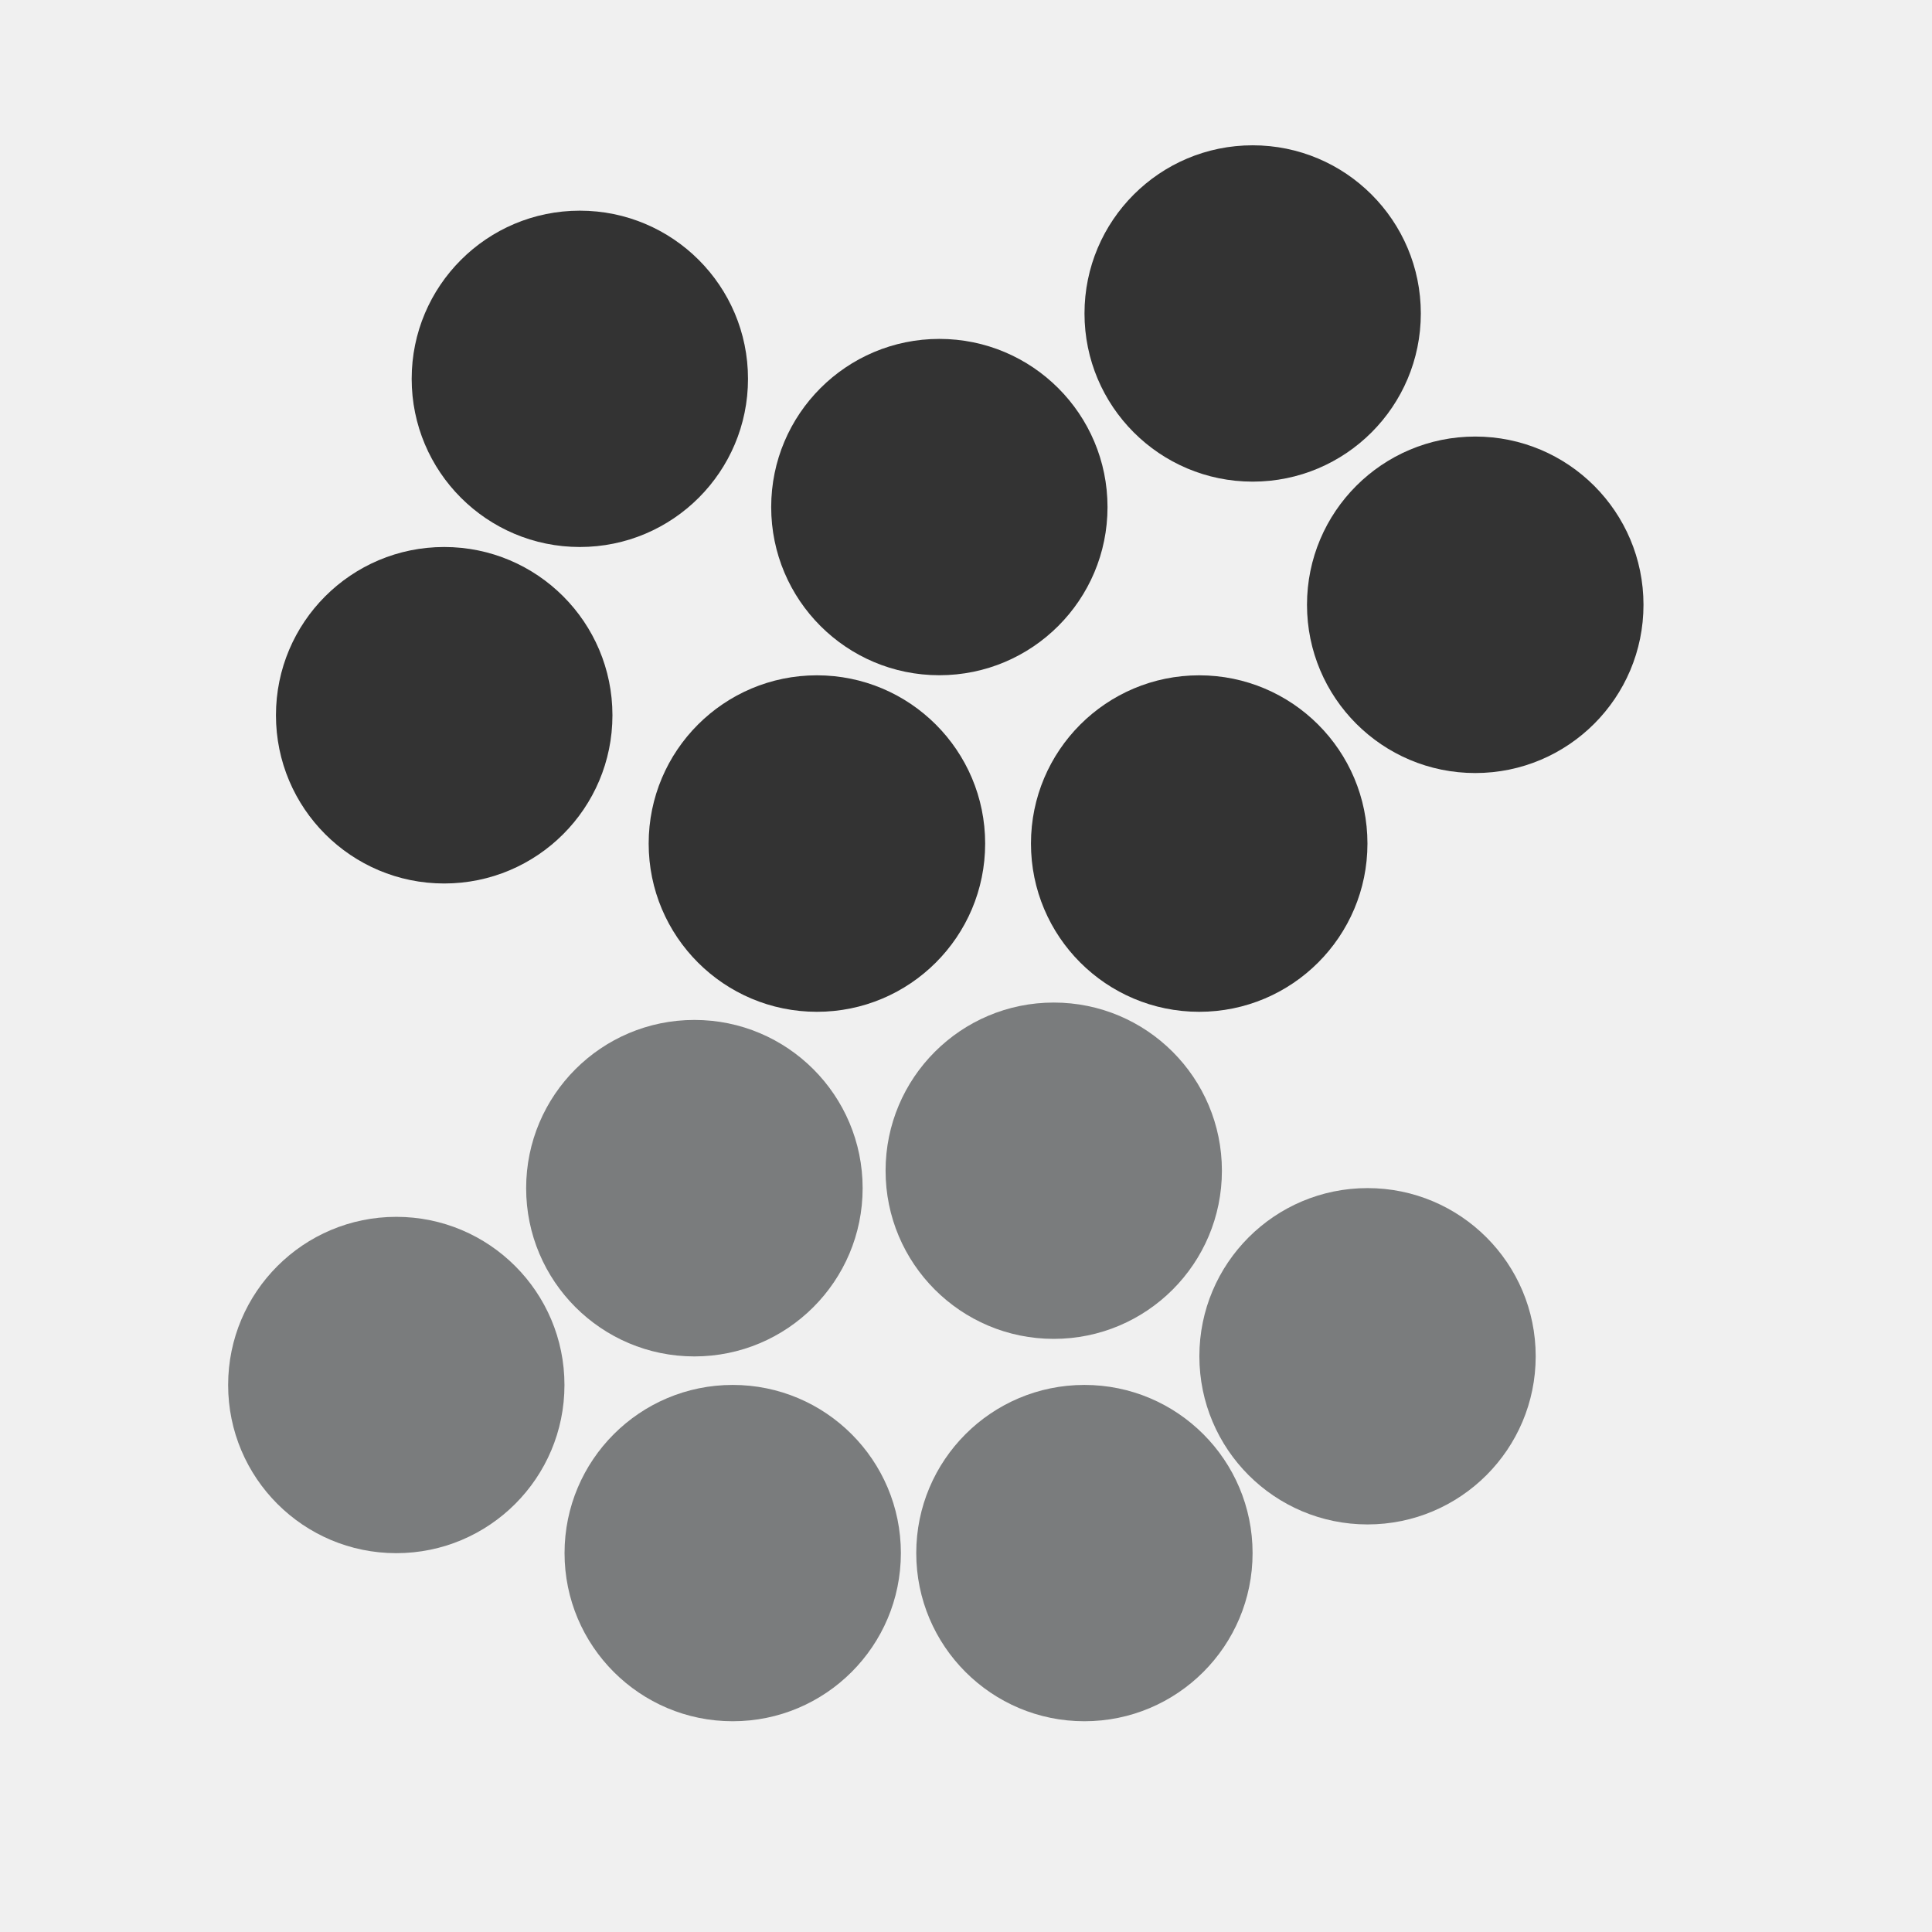
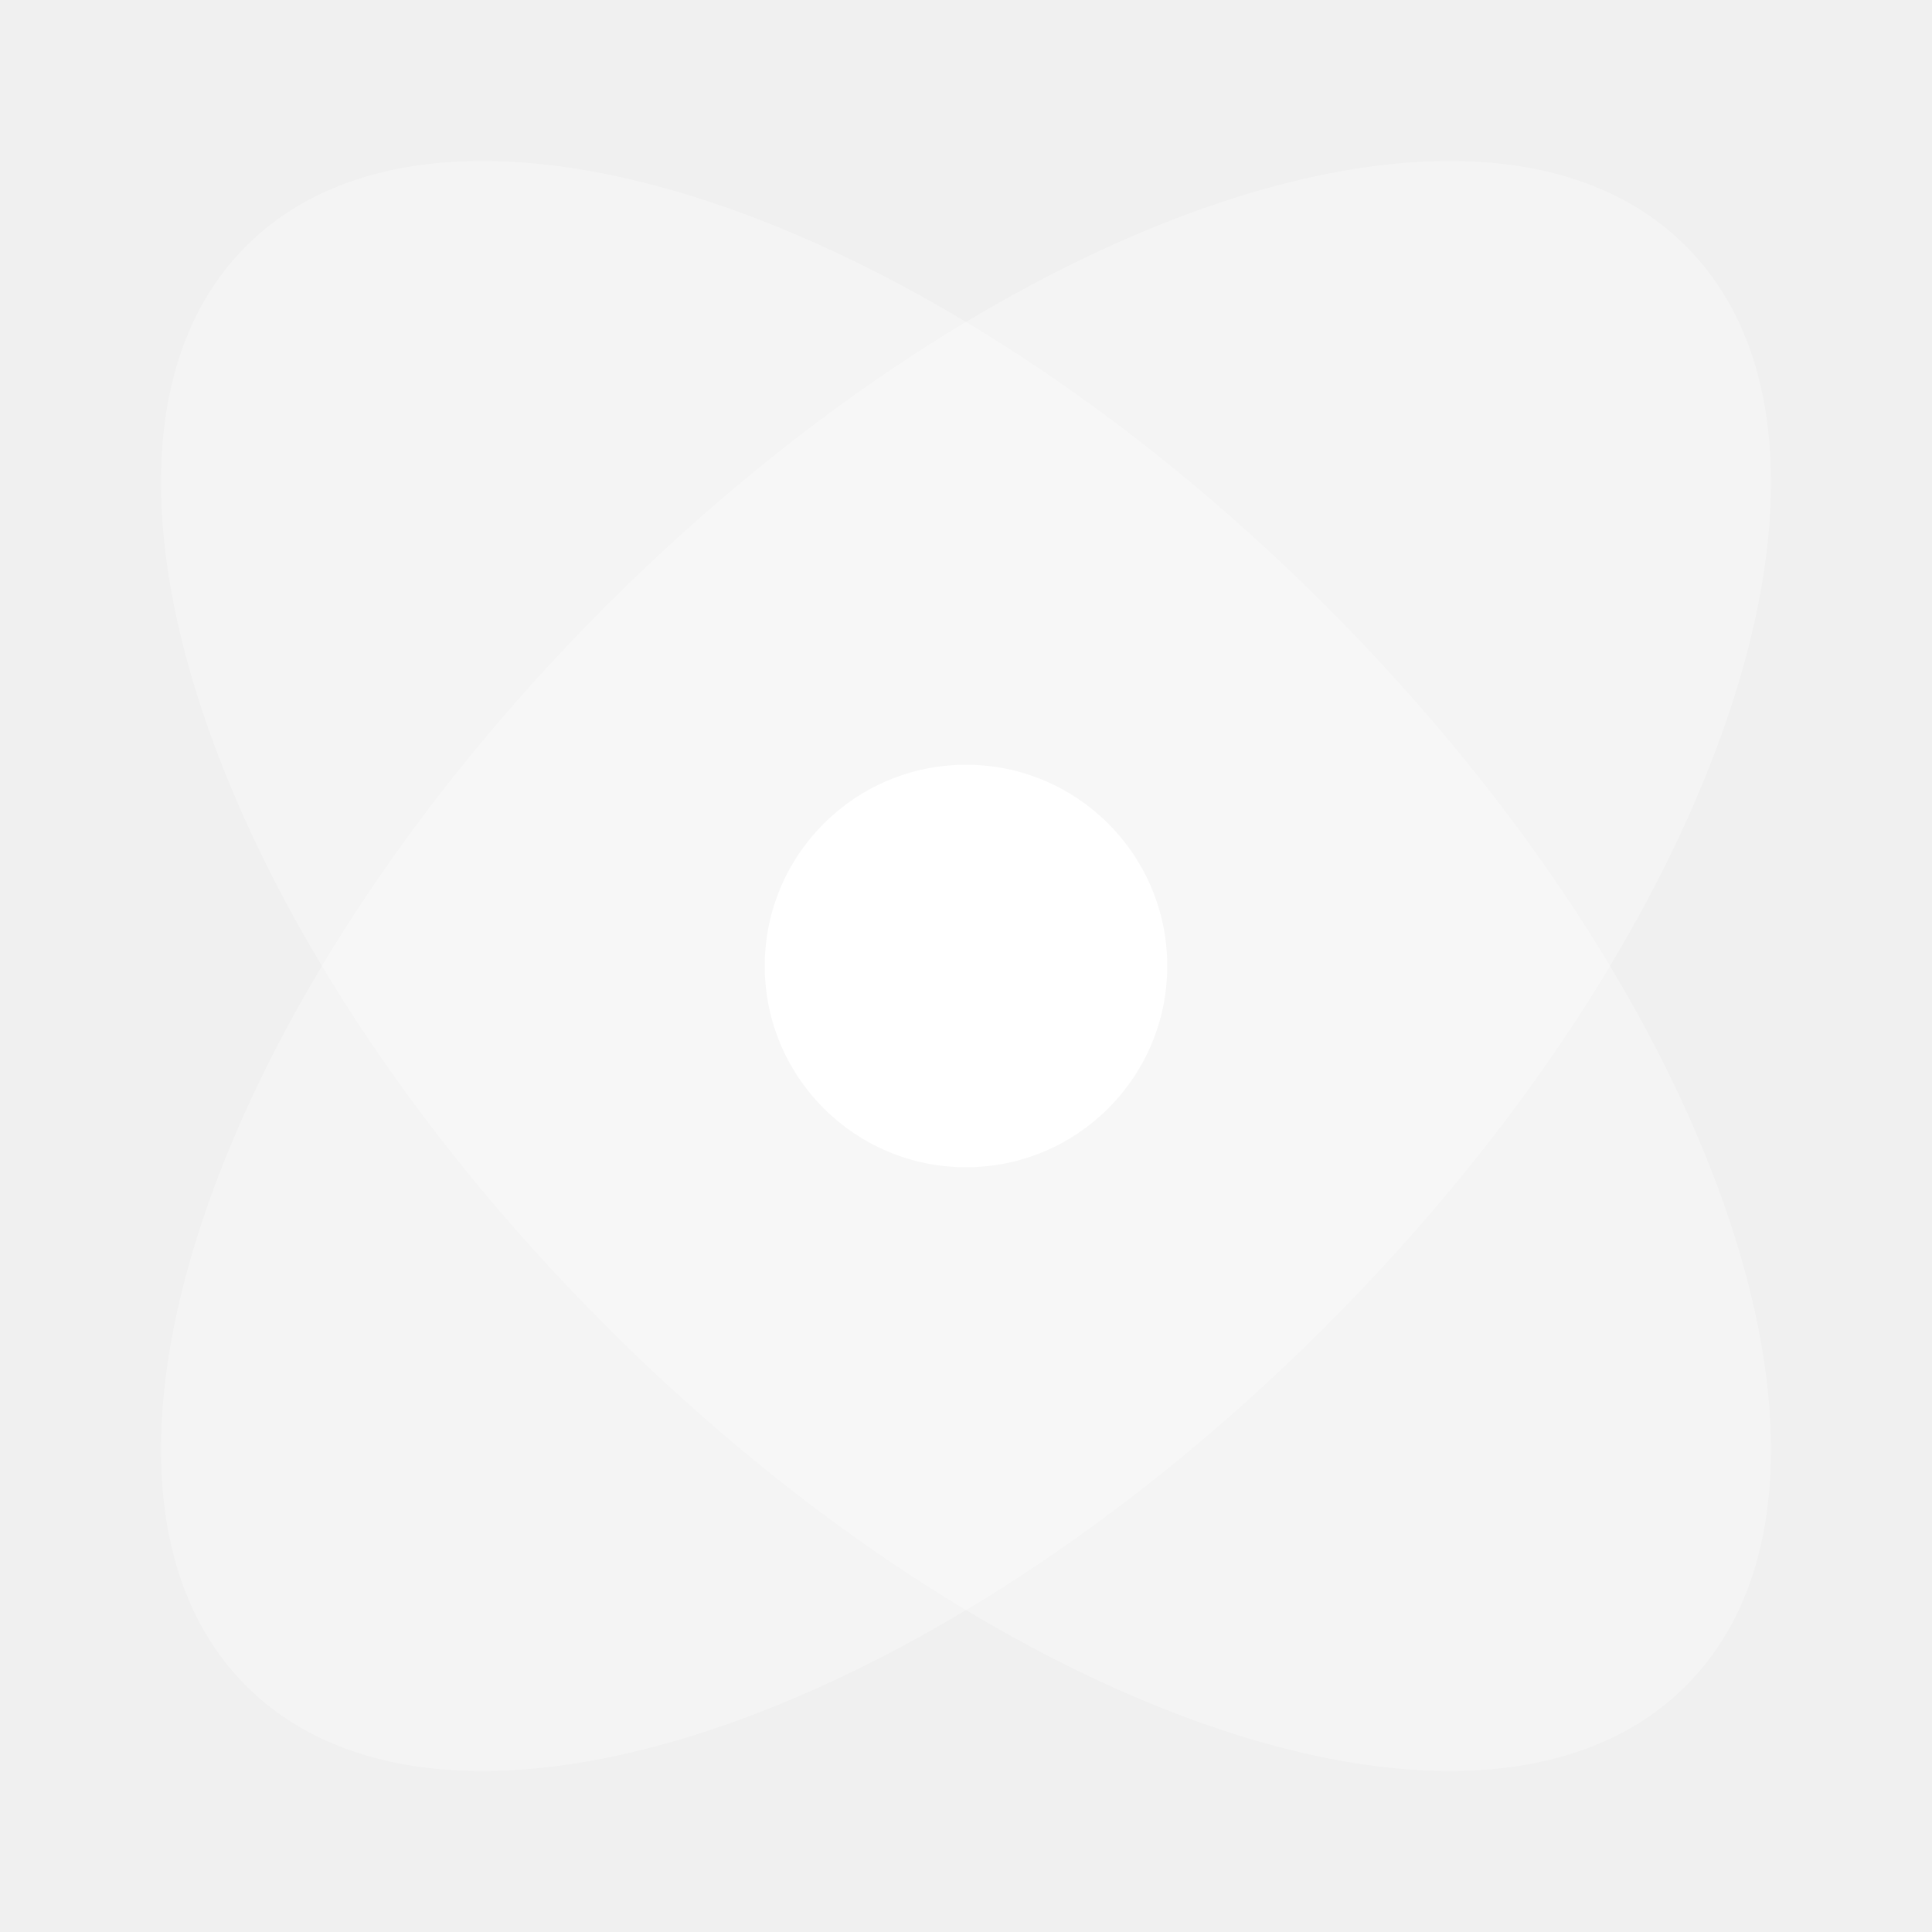
- <svg xmlns="http://www.w3.org/2000/svg" version="1.1" id="Layer_1" x="0px" y="0px" width="24px" height="24px" viewBox="0 0 24 24" enable-background="new 0 0 24 24" xml:space="preserve">
-   <g>
-     <circle fill="#333333" cx="7.203" cy="4.706" r="2.089" />
-   </g>
-   <g>
-     <circle fill="#333333" cx="14.897" cy="10.479" r="2.09" />
-   </g>
-   <g>
-     <circle fill="#333333" cx="18.326" cy="7.513" r="2.09" />
-   </g>
-   <g>
-     <circle fill="#333333" cx="15.561" cy="3.894" r="2.089" />
-   </g>
-   <g>
-     <circle fill="#333333" cx="11.669" cy="6.299" r="2.089" />
-   </g>
-   <g>
-     <circle fill="#7A7C7D" cx="8.626" cy="14.76" r="2.09" />
-   </g>
-   <g>
-     <circle fill="#333333" cx="5.518" cy="8.885" r="2.09" />
-   </g>
-   <g>
-     <circle fill="#333333" cx="10.148" cy="10.479" r="2.09" />
-   </g>
-   <g>
-     <circle fill="#7A7C7D" cx="13.471" cy="19.293" r="2.089" />
-   </g>
-   <g>
-     <circle fill="#7A7C7D" cx="16.988" cy="16.848" r="2.089" />
-   </g>
-   <g>
-     <circle fill="#7A7C7D" cx="9.102" cy="19.293" r="2.089" />
-   </g>
-   <g>
-     <circle fill="#7A7C7D" cx="4.923" cy="17.205" r="2.089" />
-   </g>
-   <g>
-     <circle fill="#7A7C7D" cx="13.09" cy="14.543" r="2.089" />
-   </g>
+ <svg xmlns="http://www.w3.org/2000/svg" width="24" height="24" viewBox="0 0 24 24" fill="none">
+   <path opacity=".3" d="M16.471 16.471c4.939-4.939 6.94-10.944 4.471-13.413-2.469-2.47-8.474-.468-13.413 4.47-4.939 4.94-6.94 10.945-4.471 13.414 2.47 2.47 8.475.468 13.413-4.47" fill="#fff" />
+   <path opacity=".3" d="M7.529 16.471C2.59 11.533.589 5.527 3.058 3.058c2.469-2.47 8.474-.468 13.413 4.47 4.939 4.94 6.94 10.945 4.471 13.414-2.47 2.47-8.475.468-13.413-4.47" fill="#fff" />
+   <path d="M14.5 12a2.5 2.5 0 1 1-5 0 2.5 2.5 0 0 1 5 0" fill="#fff" />
</svg>
